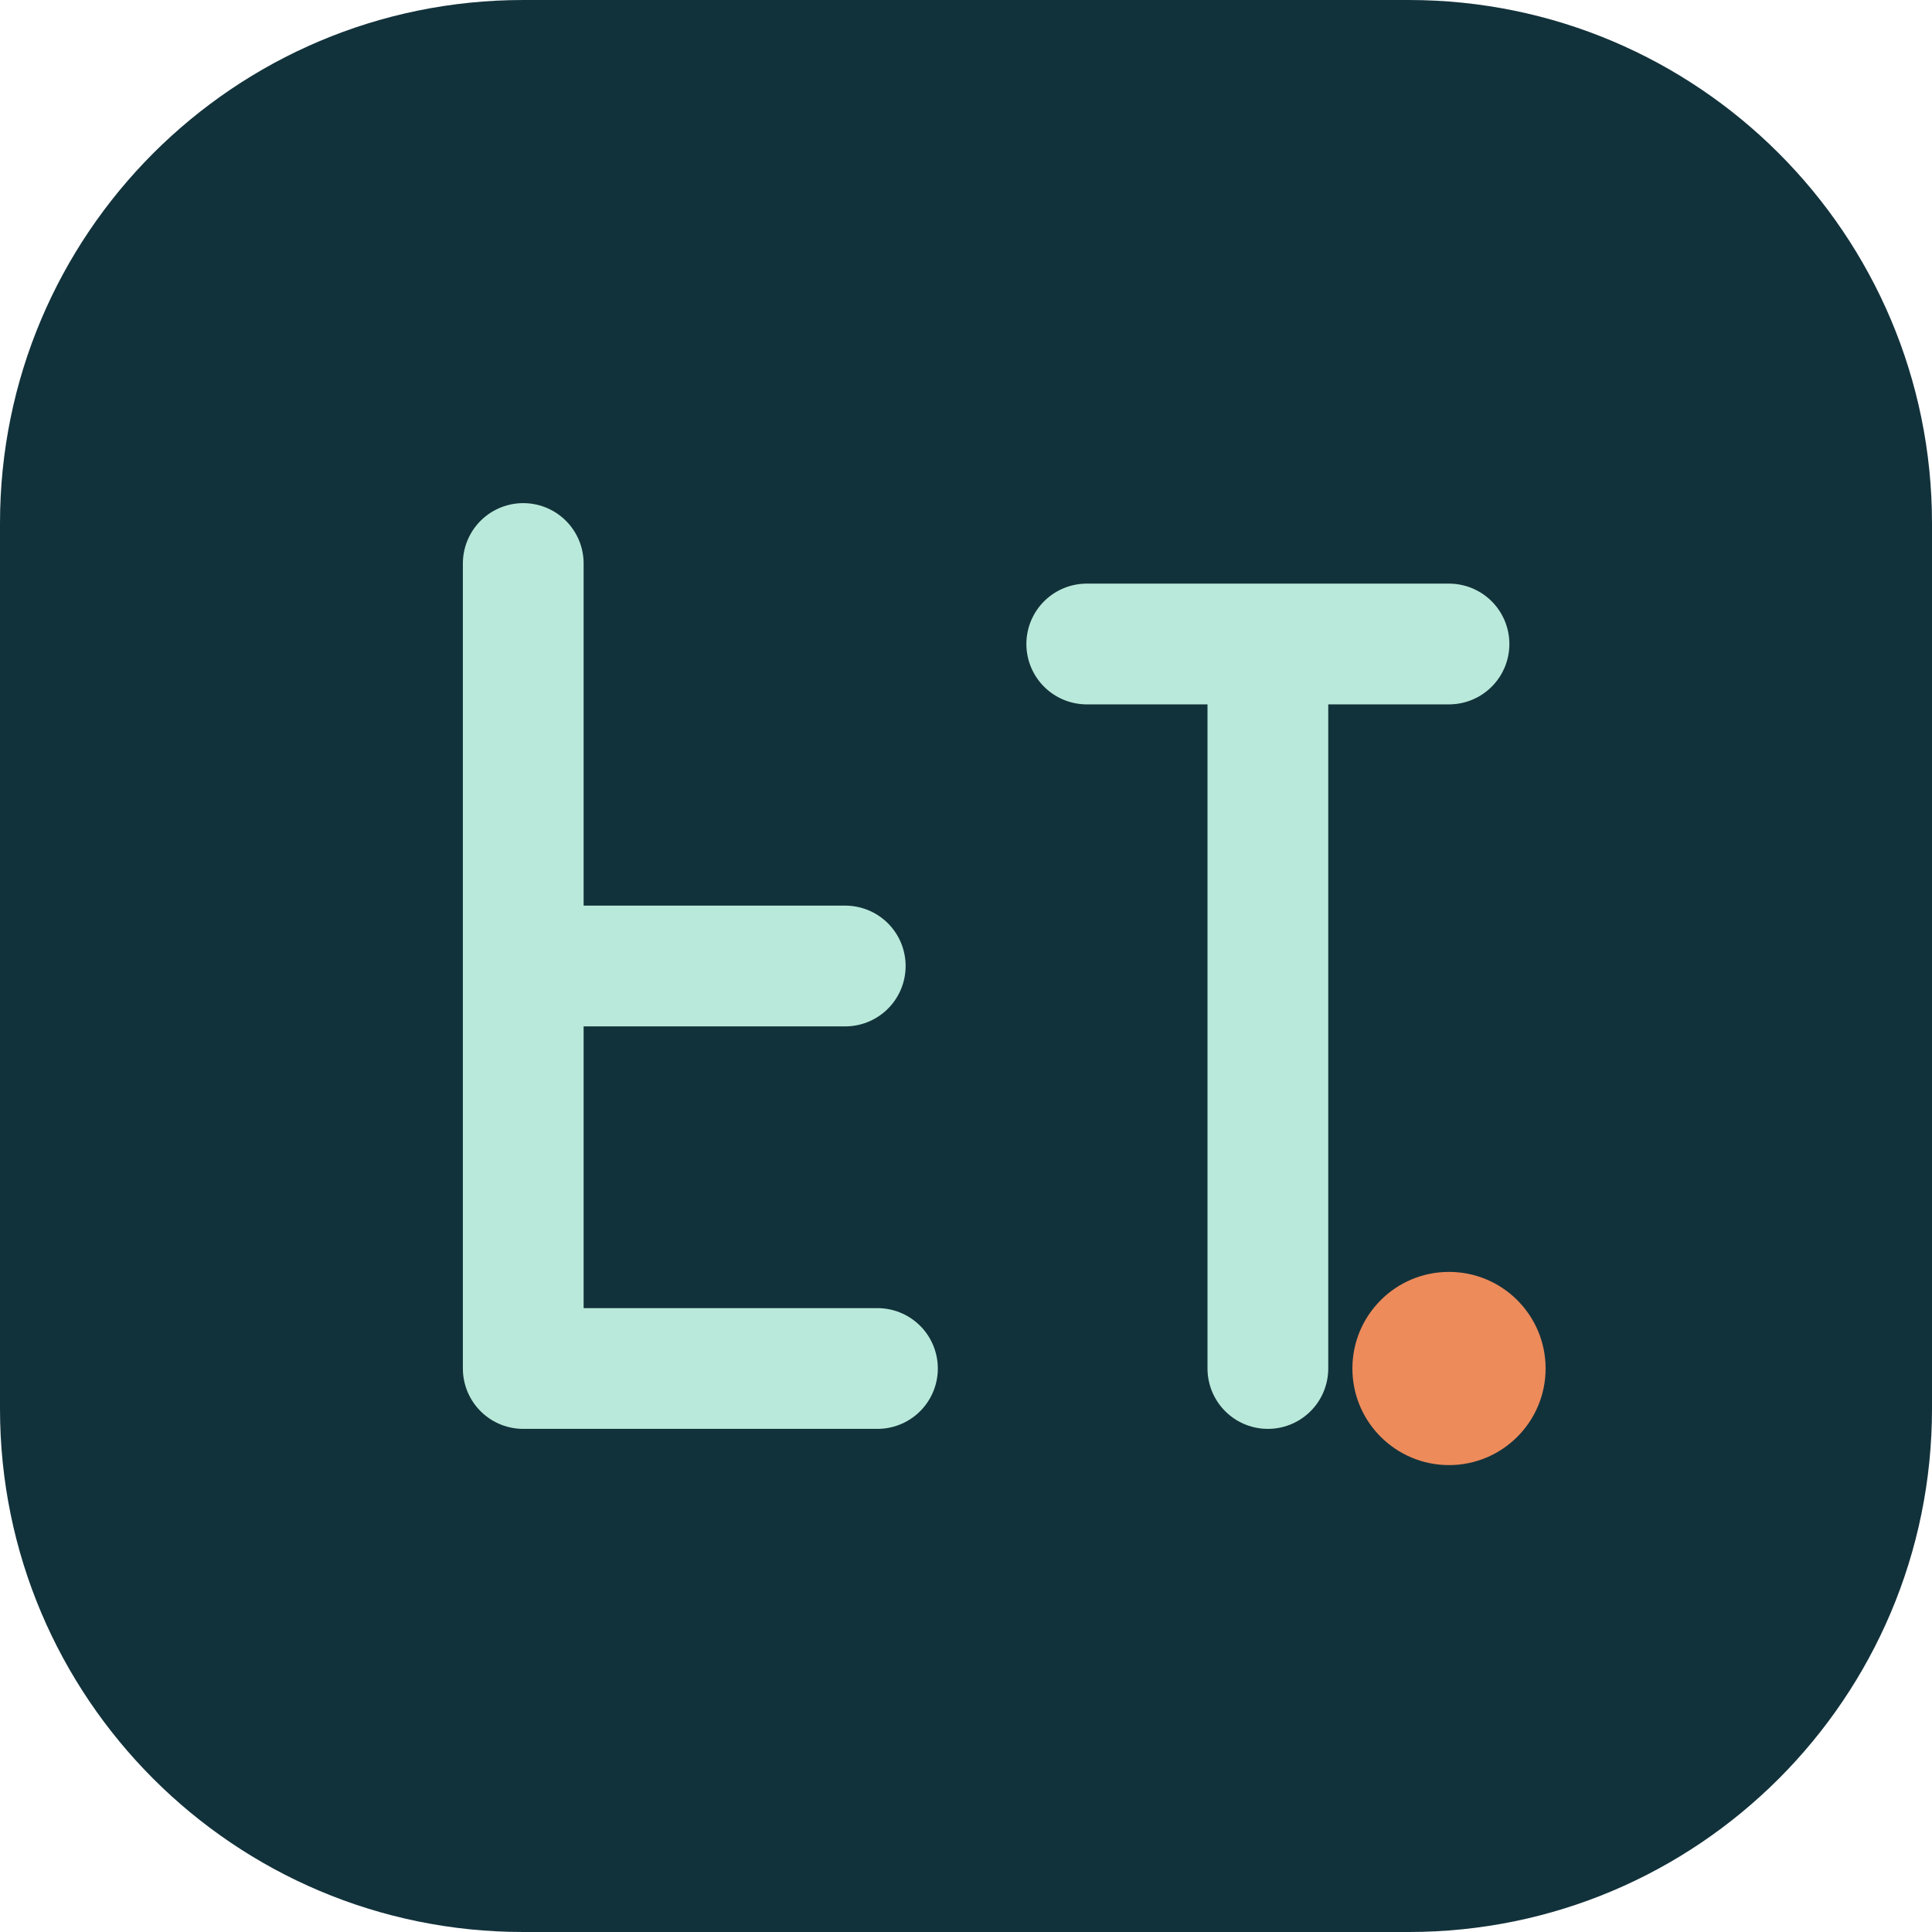
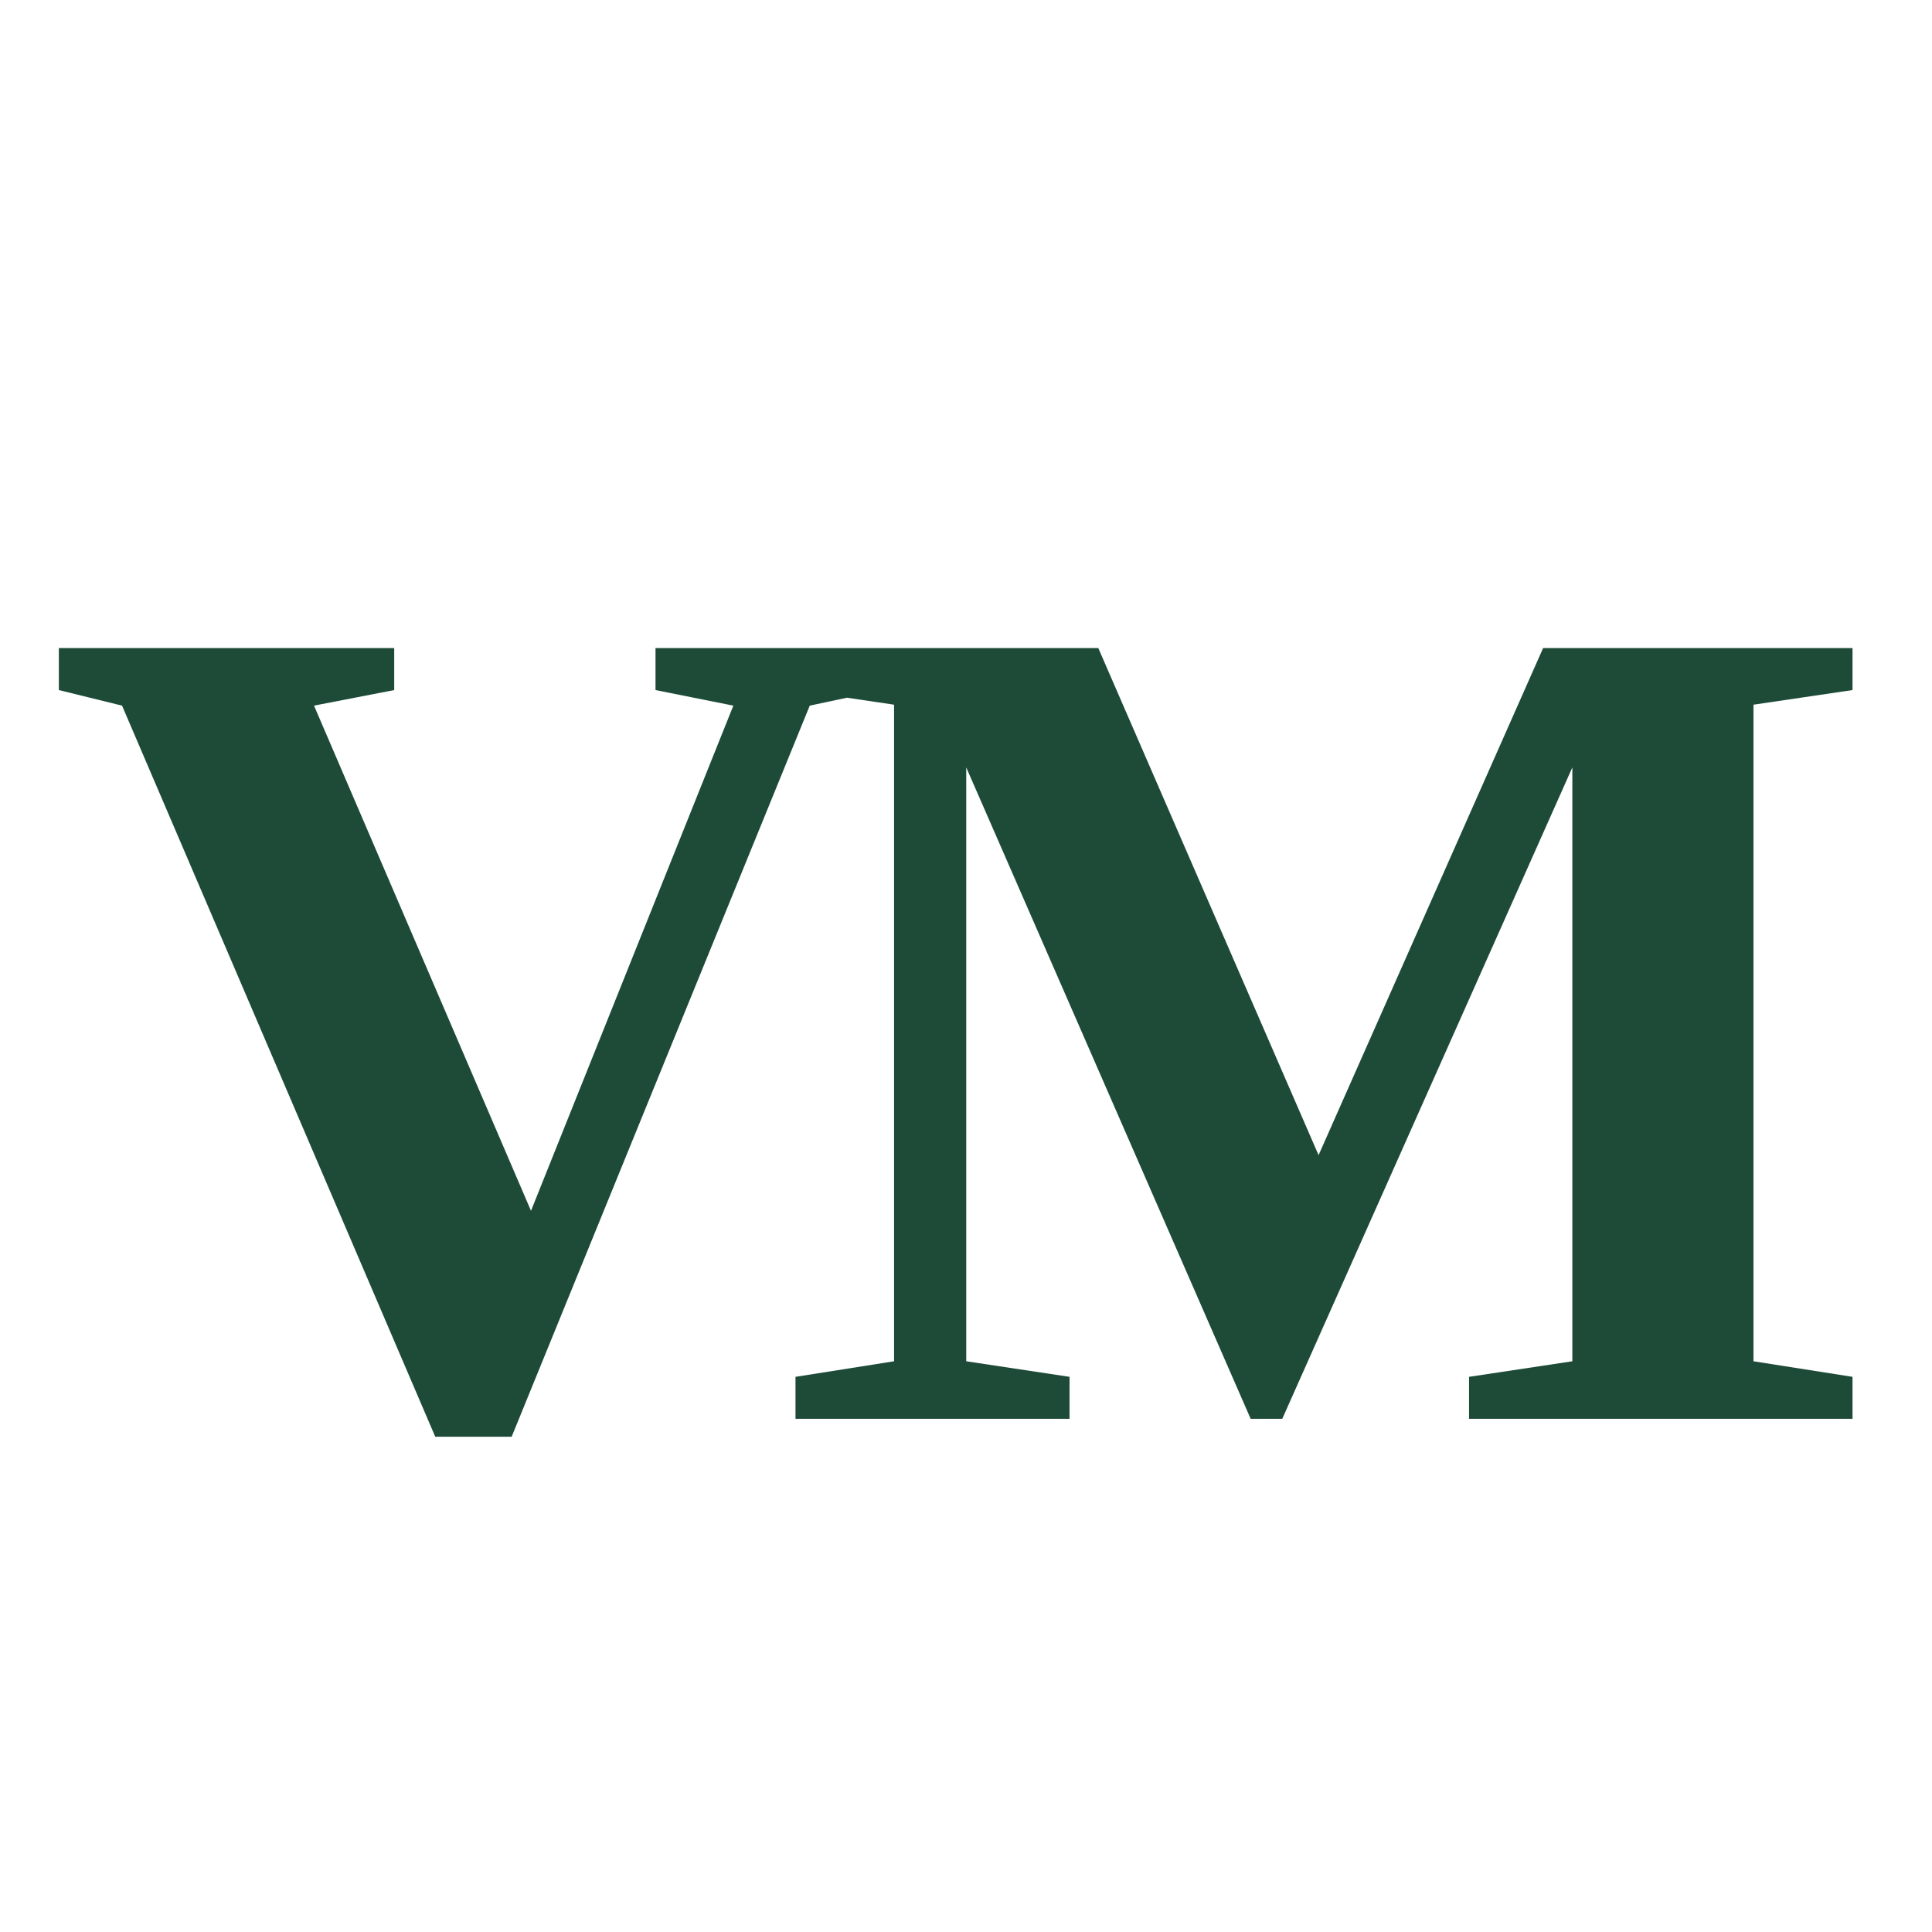
- <svg xmlns="http://www.w3.org/2000/svg" viewBox="0 0 48 48" fill="none">
-   <rect width="48" height="48" rx="13" fill="#12323B" />
-   <path d="M13 14v20h8.8M13 24h8M27 16h9M31.5 16v18" stroke="#B9E9DA" stroke-width="3" stroke-linecap="round" stroke-linejoin="round" />
-   <circle cx="36" cy="34" r="2.4" fill="#ED8B5B" />
+ <svg xmlns="http://www.w3.org/2000/svg" viewBox="0 0 64 64">
+   <text x="32" y="47" fill="#1d4b38" font-family="Georgia, 'Times New Roman', serif" font-size="39" font-weight="700" letter-spacing="-4" text-anchor="middle">VM</text>
</svg>
